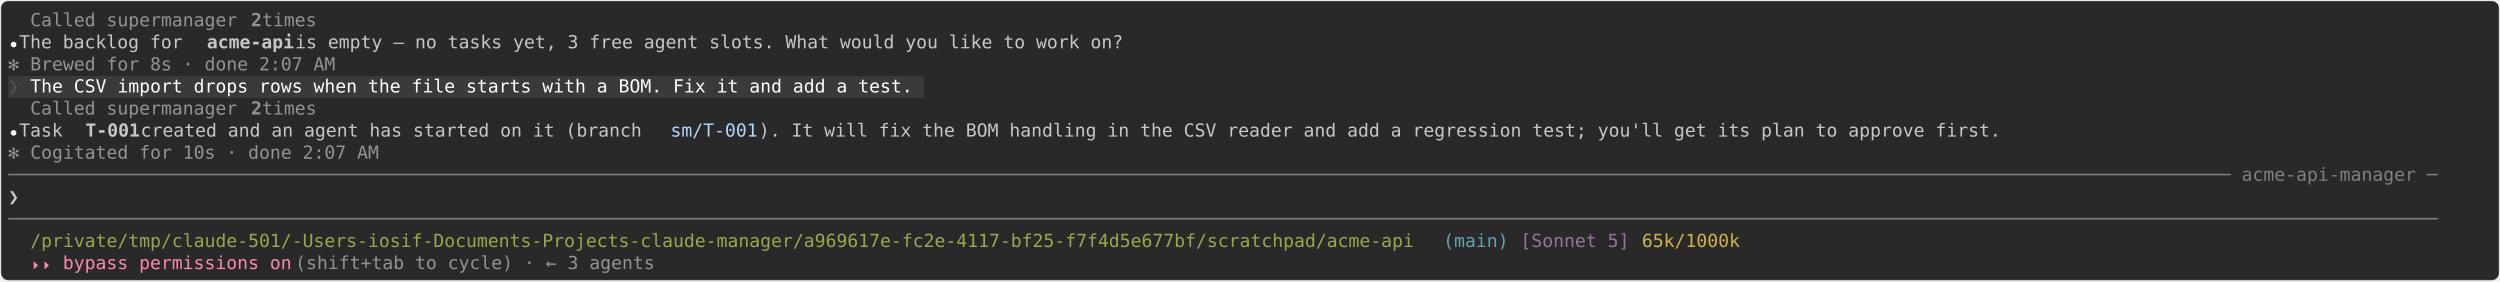
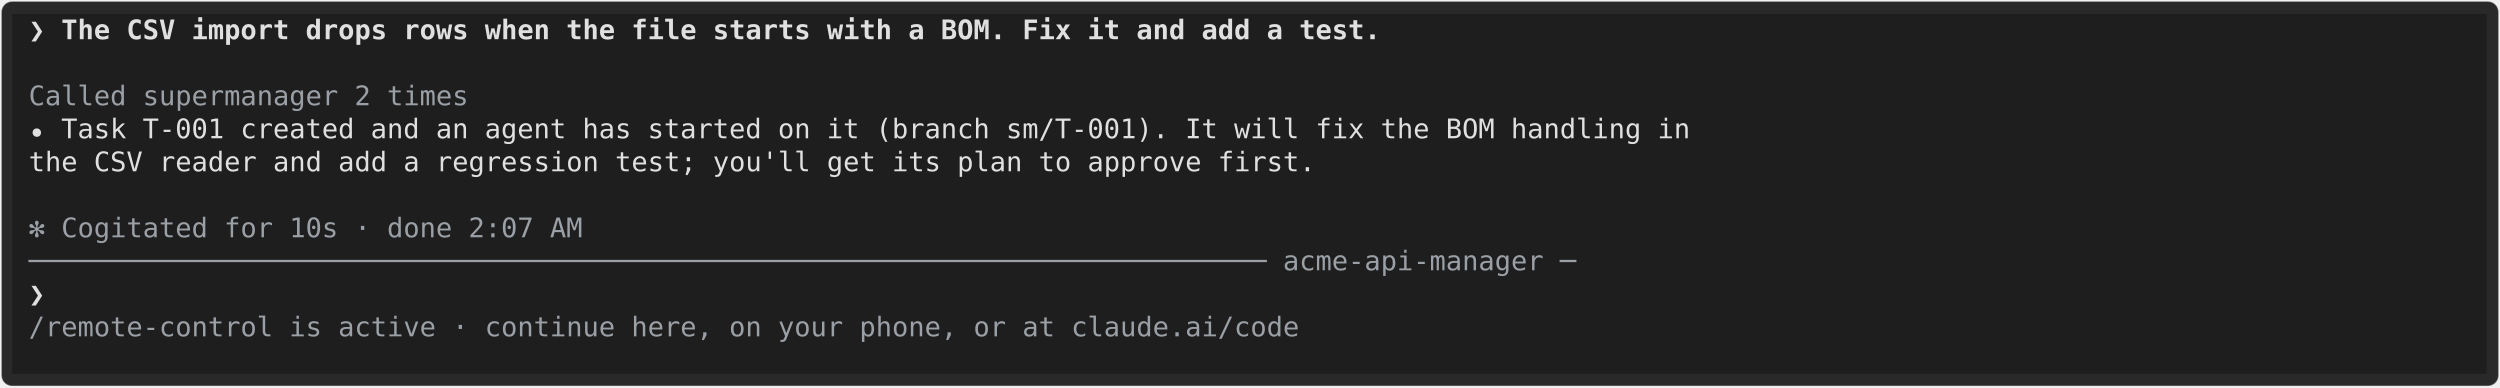
- <svg xmlns="http://www.w3.org/2000/svg" class="rich-terminal" viewBox="0 0 2763 310.8">
+ <svg xmlns="http://www.w3.org/2000/svg" class="rich-terminal" viewBox="0 0 1848 286.4">
  <style>

    @font-face {
        font-family: "Fira Code";
        src: local("FiraCode-Regular"),
                url("https://cdnjs.cloudflare.com/ajax/libs/firacode/6.2.0/woff2/FiraCode-Regular.woff2") format("woff2"),
                url("https://cdnjs.cloudflare.com/ajax/libs/firacode/6.2.0/woff/FiraCode-Regular.woff") format("woff");
        font-style: normal;
        font-weight: 400;
    }
    @font-face {
        font-family: "Fira Code";
        src: local("FiraCode-Bold"),
                url("https://cdnjs.cloudflare.com/ajax/libs/firacode/6.2.0/woff2/FiraCode-Bold.woff2") format("woff2"),
                url("https://cdnjs.cloudflare.com/ajax/libs/firacode/6.2.0/woff/FiraCode-Bold.woff") format("woff");
        font-style: bold;
        font-weight: 700;
    }

-     .terminal-3780860993-matrix {
+     .terminal-4228704661-matrix {
        font-family: Fira Code, monospace;
        font-size: 20px;
        line-height: 24.4px;
        font-variant-east-asian: full-width;
    }

-     .terminal-3780860993-title {
+     .terminal-4228704661-title {
        font-size: 18px;
        font-weight: bold;
        font-family: arial;
    }

-     .terminal-3780860993-r1 { fill: #c5c8c6 }
- .terminal-3780860993-r2 { fill: #949494 }
- .terminal-3780860993-r3 { fill: #949494;font-weight: bold }
- .terminal-3780860993-r4 { fill: #ffffff }
- .terminal-3780860993-r5 { fill: #c5c8c6;font-weight: bold }
- .terminal-3780860993-r6 { fill: #4e4e4e }
- .terminal-3780860993-r7 { fill: #afd7ff }
- .terminal-3780860993-r8 { fill: #808080 }
- .terminal-3780860993-r9 { fill: #98a84b }
- .terminal-3780860993-r10 { fill: #68a0b3 }
- .terminal-3780860993-r11 { fill: #98729f }
- .terminal-3780860993-r12 { fill: #d0b344 }
- .terminal-3780860993-r13 { fill: #ff87af }
+     .terminal-4228704661-r1 { fill: #c5c8c6 }
+ .terminal-4228704661-r2 { fill: #e0e0e0;font-weight: bold }
+ .terminal-4228704661-r3 { fill: #e0e0e0 }
+ .terminal-4228704661-r4 { fill: #9aa0a6 }
    </style>
  <defs>
-     <clipPath id="terminal-3780860993-clip-terminal">
-       <rect x="0" y="0" width="2744.0" height="291.8" />
+     <clipPath id="terminal-4228704661-clip-terminal">
+       <rect x="0" y="0" width="1829.0" height="267.4" />
    </clipPath>
-     <clipPath id="terminal-3780860993-line-0">
-       <rect x="0" y="1.5" width="2745" height="24.65" />
+     <clipPath id="terminal-4228704661-line-0">
+       <rect x="0" y="1.5" width="1830" height="24.65" />
    </clipPath>
-     <clipPath id="terminal-3780860993-line-1">
-       <rect x="0" y="25.9" width="2745" height="24.65" />
+     <clipPath id="terminal-4228704661-line-1">
+       <rect x="0" y="25.9" width="1830" height="24.65" />
    </clipPath>
-     <clipPath id="terminal-3780860993-line-2">
-       <rect x="0" y="50.3" width="2745" height="24.65" />
+     <clipPath id="terminal-4228704661-line-2">
+       <rect x="0" y="50.3" width="1830" height="24.65" />
    </clipPath>
-     <clipPath id="terminal-3780860993-line-3">
-       <rect x="0" y="74.7" width="2745" height="24.65" />
+     <clipPath id="terminal-4228704661-line-3">
+       <rect x="0" y="74.7" width="1830" height="24.65" />
    </clipPath>
-     <clipPath id="terminal-3780860993-line-4">
-       <rect x="0" y="99.1" width="2745" height="24.65" />
+     <clipPath id="terminal-4228704661-line-4">
+       <rect x="0" y="99.1" width="1830" height="24.65" />
    </clipPath>
-     <clipPath id="terminal-3780860993-line-5">
-       <rect x="0" y="123.5" width="2745" height="24.65" />
+     <clipPath id="terminal-4228704661-line-5">
+       <rect x="0" y="123.5" width="1830" height="24.65" />
    </clipPath>
-     <clipPath id="terminal-3780860993-line-6">
-       <rect x="0" y="147.9" width="2745" height="24.65" />
+     <clipPath id="terminal-4228704661-line-6">
+       <rect x="0" y="147.9" width="1830" height="24.65" />
    </clipPath>
-     <clipPath id="terminal-3780860993-line-7">
-       <rect x="0" y="172.3" width="2745" height="24.65" />
+     <clipPath id="terminal-4228704661-line-7">
+       <rect x="0" y="172.3" width="1830" height="24.65" />
    </clipPath>
-     <clipPath id="terminal-3780860993-line-8">
-       <rect x="0" y="196.7" width="2745" height="24.65" />
+     <clipPath id="terminal-4228704661-line-8">
+       <rect x="0" y="196.7" width="1830" height="24.65" />
    </clipPath>
-     <clipPath id="terminal-3780860993-line-9">
-       <rect x="0" y="221.1" width="2745" height="24.65" />
-     </clipPath>
-     <clipPath id="terminal-3780860993-line-10">
-       <rect x="0" y="245.5" width="2745" height="24.65" />
+     <clipPath id="terminal-4228704661-line-9">
+       <rect x="0" y="221.1" width="1830" height="24.65" />
    </clipPath>
  </defs>
-   <rect fill="#292929" stroke="rgba(255,255,255,0.35)" stroke-width="1" x="1" y="1" width="2761" height="308.8" rx="8" />
-   <g transform="translate(9, 9)" clip-path="url(#terminal-3780860993-clip-terminal)">
-     <rect fill="#3a3a3a" x="0" y="74.7" width="24.4" height="24.65" shape-rendering="crispEdges" />
-     <rect fill="#3a3a3a" x="24.4" y="74.7" width="988.2" height="24.65" shape-rendering="crispEdges" />
-     <g class="terminal-3780860993-matrix">
-       <text class="terminal-3780860993-r2" x="24.4" y="20" textLength="244" clip-path="url(#terminal-3780860993-line-0)">Called supermanager </text>
-       <text class="terminal-3780860993-r3" x="268.4" y="20" textLength="12.2" clip-path="url(#terminal-3780860993-line-0)">2</text>
-       <text class="terminal-3780860993-r2" x="280.6" y="20" textLength="85.4" clip-path="url(#terminal-3780860993-line-0)"> times </text>
-       <text class="terminal-3780860993-r1" x="2745" y="20" textLength="12.2" clip-path="url(#terminal-3780860993-line-0)">
+   <rect fill="#292929" stroke="rgba(255,255,255,0.35)" stroke-width="1" x="1" y="1" width="1846" height="284.4" rx="8" />
+   <g transform="translate(9, 9)" clip-path="url(#terminal-4228704661-clip-terminal)">
+     <rect fill="#1e1e1e" x="0" y="1.5" width="12.2" height="24.65" shape-rendering="crispEdges" />
+     <rect fill="#1e1e1e" x="12.2" y="1.5" width="1012.6" height="24.65" shape-rendering="crispEdges" />
+     <rect fill="#1e1e1e" x="1024.8" y="1.5" width="793" height="24.65" shape-rendering="crispEdges" />
+     <rect fill="#1e1e1e" x="1817.8" y="1.5" width="12.2" height="24.65" shape-rendering="crispEdges" />
+     <rect fill="#1e1e1e" x="0" y="25.9" width="12.2" height="24.65" shape-rendering="crispEdges" />
+     <rect fill="#1e1e1e" x="12.2" y="25.9" width="0" height="24.65" shape-rendering="crispEdges" />
+     <rect fill="#1e1e1e" x="12.2" y="25.9" width="1805.6" height="24.65" shape-rendering="crispEdges" />
+     <rect fill="#1e1e1e" x="1817.8" y="25.9" width="12.2" height="24.65" shape-rendering="crispEdges" />
+     <rect fill="#1e1e1e" x="0" y="50.3" width="12.2" height="24.65" shape-rendering="crispEdges" />
+     <rect fill="#1e1e1e" x="12.2" y="50.3" width="353.8" height="24.65" shape-rendering="crispEdges" />
+     <rect fill="#1e1e1e" x="366" y="50.3" width="1451.8" height="24.65" shape-rendering="crispEdges" />
+     <rect fill="#1e1e1e" x="1817.8" y="50.3" width="12.2" height="24.65" shape-rendering="crispEdges" />
+     <rect fill="#1e1e1e" x="0" y="74.7" width="12.2" height="24.65" shape-rendering="crispEdges" />
+     <rect fill="#1e1e1e" x="12.2" y="74.7" width="1244.4" height="24.65" shape-rendering="crispEdges" />
+     <rect fill="#1e1e1e" x="1256.6" y="74.7" width="561.2" height="24.65" shape-rendering="crispEdges" />
+     <rect fill="#1e1e1e" x="1817.8" y="74.7" width="12.2" height="24.65" shape-rendering="crispEdges" />
+     <rect fill="#1e1e1e" x="0" y="99.1" width="12.2" height="24.65" shape-rendering="crispEdges" />
+     <rect fill="#1e1e1e" x="12.2" y="99.1" width="988.2" height="24.65" shape-rendering="crispEdges" />
+     <rect fill="#1e1e1e" x="1000.4" y="99.1" width="817.4" height="24.65" shape-rendering="crispEdges" />
+     <rect fill="#1e1e1e" x="1817.8" y="99.1" width="12.2" height="24.65" shape-rendering="crispEdges" />
+     <rect fill="#1e1e1e" x="0" y="123.5" width="12.2" height="24.65" shape-rendering="crispEdges" />
+     <rect fill="#1e1e1e" x="12.2" y="123.5" width="0" height="24.65" shape-rendering="crispEdges" />
+     <rect fill="#1e1e1e" x="12.2" y="123.5" width="1805.6" height="24.65" shape-rendering="crispEdges" />
+     <rect fill="#1e1e1e" x="1817.8" y="123.5" width="12.2" height="24.65" shape-rendering="crispEdges" />
+     <rect fill="#1e1e1e" x="0" y="147.9" width="12.2" height="24.65" shape-rendering="crispEdges" />
+     <rect fill="#1e1e1e" x="12.2" y="147.9" width="414.8" height="24.65" shape-rendering="crispEdges" />
+     <rect fill="#1e1e1e" x="427" y="147.9" width="1390.8" height="24.65" shape-rendering="crispEdges" />
+     <rect fill="#1e1e1e" x="1817.8" y="147.9" width="12.2" height="24.65" shape-rendering="crispEdges" />
+     <rect fill="#1e1e1e" x="0" y="172.3" width="12.2" height="24.65" shape-rendering="crispEdges" />
+     <rect fill="#1e1e1e" x="12.2" y="172.3" width="1159" height="24.65" shape-rendering="crispEdges" />
+     <rect fill="#1e1e1e" x="1171.2" y="172.3" width="646.6" height="24.65" shape-rendering="crispEdges" />
+     <rect fill="#1e1e1e" x="1817.8" y="172.3" width="12.2" height="24.65" shape-rendering="crispEdges" />
+     <rect fill="#1e1e1e" x="0" y="196.7" width="12.2" height="24.65" shape-rendering="crispEdges" />
+     <rect fill="#1e1e1e" x="12.2" y="196.7" width="24.4" height="24.65" shape-rendering="crispEdges" />
+     <rect fill="#1e1e1e" x="36.6" y="196.7" width="1781.2" height="24.65" shape-rendering="crispEdges" />
+     <rect fill="#1e1e1e" x="1817.8" y="196.7" width="12.2" height="24.65" shape-rendering="crispEdges" />
+     <rect fill="#1e1e1e" x="0" y="221.1" width="12.2" height="24.65" shape-rendering="crispEdges" />
+     <rect fill="#1e1e1e" x="12.2" y="221.1" width="976" height="24.65" shape-rendering="crispEdges" />
+     <rect fill="#1e1e1e" x="988.2" y="221.1" width="829.6" height="24.65" shape-rendering="crispEdges" />
+     <rect fill="#1e1e1e" x="1817.8" y="221.1" width="12.2" height="24.65" shape-rendering="crispEdges" />
+     <rect fill="#1e1e1e" x="0" y="245.5" width="12.2" height="24.65" shape-rendering="crispEdges" />
+     <rect fill="#1e1e1e" x="12.2" y="245.5" width="0" height="24.65" shape-rendering="crispEdges" />
+     <rect fill="#1e1e1e" x="12.2" y="245.5" width="1805.6" height="24.65" shape-rendering="crispEdges" />
+     <rect fill="#1e1e1e" x="1817.8" y="245.5" width="12.2" height="24.65" shape-rendering="crispEdges" />
+     <g class="terminal-4228704661-matrix">
+       <text class="terminal-4228704661-r2" x="12.2" y="20" textLength="1012.6" clip-path="url(#terminal-4228704661-line-0)">❯ The CSV import drops rows when the file starts with a BOM. Fix it and add a test.</text>
+       <text class="terminal-4228704661-r1" x="1830" y="20" textLength="12.2" clip-path="url(#terminal-4228704661-line-0)">
</text>
-       <text class="terminal-3780860993-r4" x="0" y="44.4" textLength="12.2" clip-path="url(#terminal-3780860993-line-1)">⏺</text>
-       <text class="terminal-3780860993-r1" x="12.2" y="44.4" textLength="207.4" clip-path="url(#terminal-3780860993-line-1)"> The backlog for </text>
-       <text class="terminal-3780860993-r5" x="219.6" y="44.4" textLength="97.6" clip-path="url(#terminal-3780860993-line-1)">acme-api</text>
-       <text class="terminal-3780860993-r1" x="317.2" y="44.4" textLength="939.4" clip-path="url(#terminal-3780860993-line-1)"> is empty — no tasks yet, 3 free agent slots. What would you like to work on?</text>
-       <text class="terminal-3780860993-r1" x="2745" y="44.4" textLength="12.2" clip-path="url(#terminal-3780860993-line-1)">
+       <text class="terminal-4228704661-r1" x="1830" y="44.4" textLength="12.2" clip-path="url(#terminal-4228704661-line-1)">
</text>
-       <text class="terminal-3780860993-r2" x="0" y="68.8" textLength="12.2" clip-path="url(#terminal-3780860993-line-2)">✻</text>
-       <text class="terminal-3780860993-r2" x="24.4" y="68.8" textLength="341.6" clip-path="url(#terminal-3780860993-line-2)">Brewed for 8s · done 2:07 AM</text>
-       <text class="terminal-3780860993-r1" x="2745" y="68.8" textLength="12.2" clip-path="url(#terminal-3780860993-line-2)">
+       <text class="terminal-4228704661-r4" x="12.2" y="68.8" textLength="353.8" clip-path="url(#terminal-4228704661-line-2)">  Called supermanager 2 times</text>
+       <text class="terminal-4228704661-r1" x="1830" y="68.8" textLength="12.2" clip-path="url(#terminal-4228704661-line-2)">
</text>
-       <text class="terminal-3780860993-r6" x="0" y="93.2" textLength="24.4" clip-path="url(#terminal-3780860993-line-3)">❯ </text>
-       <text class="terminal-3780860993-r4" x="24.4" y="93.2" textLength="988.2" clip-path="url(#terminal-3780860993-line-3)">The CSV import drops rows when the file starts with a BOM. Fix it and add a test.</text>
-       <text class="terminal-3780860993-r1" x="2745" y="93.2" textLength="12.2" clip-path="url(#terminal-3780860993-line-3)">
+       <text class="terminal-4228704661-r3" x="12.2" y="93.2" textLength="1244.4" clip-path="url(#terminal-4228704661-line-3)">⏺ Task T-001 created and an agent has started on it (branch sm/T-001). It will fix the BOM handling in</text>
+       <text class="terminal-4228704661-r1" x="1830" y="93.2" textLength="12.2" clip-path="url(#terminal-4228704661-line-3)">
</text>
-       <text class="terminal-3780860993-r2" x="24.4" y="117.6" textLength="244" clip-path="url(#terminal-3780860993-line-4)">Called supermanager </text>
-       <text class="terminal-3780860993-r3" x="268.4" y="117.6" textLength="12.2" clip-path="url(#terminal-3780860993-line-4)">2</text>
-       <text class="terminal-3780860993-r2" x="280.6" y="117.6" textLength="85.4" clip-path="url(#terminal-3780860993-line-4)"> times </text>
-       <text class="terminal-3780860993-r1" x="2745" y="117.6" textLength="12.2" clip-path="url(#terminal-3780860993-line-4)">
+       <text class="terminal-4228704661-r3" x="12.2" y="117.6" textLength="988.2" clip-path="url(#terminal-4228704661-line-4)">  the CSV reader and add a regression test; you'll get its plan to approve first.</text>
+       <text class="terminal-4228704661-r1" x="1830" y="117.6" textLength="12.2" clip-path="url(#terminal-4228704661-line-4)">
</text>
-       <text class="terminal-3780860993-r4" x="0" y="142" textLength="12.2" clip-path="url(#terminal-3780860993-line-5)">⏺</text>
-       <text class="terminal-3780860993-r1" x="12.2" y="142" textLength="73.2" clip-path="url(#terminal-3780860993-line-5)"> Task </text>
-       <text class="terminal-3780860993-r5" x="85.4" y="142" textLength="61" clip-path="url(#terminal-3780860993-line-5)">T-001</text>
-       <text class="terminal-3780860993-r1" x="146.4" y="142" textLength="585.6" clip-path="url(#terminal-3780860993-line-5)"> created and an agent has started on it (branch </text>
-       <text class="terminal-3780860993-r7" x="732" y="142" textLength="97.6" clip-path="url(#terminal-3780860993-line-5)">sm/T-001</text>
-       <text class="terminal-3780860993-r1" x="829.6" y="142" textLength="1390.8" clip-path="url(#terminal-3780860993-line-5)">). It will fix the BOM handling in the CSV reader and add a regression test; you'll get its plan to approve first.</text>
-       <text class="terminal-3780860993-r1" x="2745" y="142" textLength="12.2" clip-path="url(#terminal-3780860993-line-5)">
+       <text class="terminal-4228704661-r1" x="1830" y="142" textLength="12.2" clip-path="url(#terminal-4228704661-line-5)">
</text>
-       <text class="terminal-3780860993-r2" x="0" y="166.4" textLength="12.2" clip-path="url(#terminal-3780860993-line-6)">✻</text>
-       <text class="terminal-3780860993-r2" x="24.4" y="166.4" textLength="390.4" clip-path="url(#terminal-3780860993-line-6)">Cogitated for 10s · done 2:07 AM</text>
-       <text class="terminal-3780860993-r1" x="2745" y="166.4" textLength="12.2" clip-path="url(#terminal-3780860993-line-6)">
+       <text class="terminal-4228704661-r4" x="12.2" y="166.4" textLength="414.8" clip-path="url(#terminal-4228704661-line-6)">✻ Cogitated for 10s · done 2:07 AM</text>
+       <text class="terminal-4228704661-r1" x="1830" y="166.4" textLength="12.2" clip-path="url(#terminal-4228704661-line-6)">
</text>
-       <text class="terminal-3780860993-r8" x="0" y="190.8" textLength="2720.6" clip-path="url(#terminal-3780860993-line-7)">──────────────────────────────────────────────────────────────────────────────────────────────────────────────────────────────────────────────────────────────────────────────────────────────────────────── acme-api-manager ─</text>
-       <text class="terminal-3780860993-r1" x="2745" y="190.8" textLength="12.2" clip-path="url(#terminal-3780860993-line-7)">
+       <text class="terminal-4228704661-r4" x="12.2" y="190.8" textLength="1159" clip-path="url(#terminal-4228704661-line-7)">──────────────────────────────────────────────────────────────────────────── acme-api-manager ─</text>
+       <text class="terminal-4228704661-r1" x="1830" y="190.8" textLength="12.2" clip-path="url(#terminal-4228704661-line-7)">
</text>
-       <text class="terminal-3780860993-r1" x="0" y="215.2" textLength="24.4" clip-path="url(#terminal-3780860993-line-8)">❯ </text>
-       <text class="terminal-3780860993-r1" x="2745" y="215.2" textLength="12.2" clip-path="url(#terminal-3780860993-line-8)">
+       <text class="terminal-4228704661-r3" x="12.2" y="215.2" textLength="24.4" clip-path="url(#terminal-4228704661-line-8)">❯ </text>
+       <text class="terminal-4228704661-r1" x="1830" y="215.2" textLength="12.2" clip-path="url(#terminal-4228704661-line-8)">
</text>
-       <text class="terminal-3780860993-r8" x="0" y="239.6" textLength="2720.6" clip-path="url(#terminal-3780860993-line-9)">───────────────────────────────────────────────────────────────────────────────────────────────────────────────────────────────────────────────────────────────────────────────────────────────────────────────────────────────</text>
-       <text class="terminal-3780860993-r1" x="2745" y="239.6" textLength="12.2" clip-path="url(#terminal-3780860993-line-9)">
- </text>
-       <text class="terminal-3780860993-r9" x="24.4" y="264" textLength="1549.4" clip-path="url(#terminal-3780860993-line-10)">/private/tmp/claude-501/-Users-iosif-Documents-Projects-claude-manager/a969617e-fc2e-4117-bf25-f7f4d5e677bf/scratchpad/acme-api</text>
-       <text class="terminal-3780860993-r10" x="1586" y="264" textLength="73.2" clip-path="url(#terminal-3780860993-line-10)">(main)</text>
-       <text class="terminal-3780860993-r11" x="1671.4" y="264" textLength="122" clip-path="url(#terminal-3780860993-line-10)">[Sonnet 5]</text>
-       <text class="terminal-3780860993-r12" x="1805.6" y="264" textLength="109.8" clip-path="url(#terminal-3780860993-line-10)">65k/1000k</text>
-       <text class="terminal-3780860993-r1" x="2745" y="264" textLength="12.2" clip-path="url(#terminal-3780860993-line-10)">
- </text>
-       <text class="terminal-3780860993-r13" x="24.4" y="288.4" textLength="292.8" clip-path="url(#terminal-3780860993-line-11)">⏵⏵ bypass permissions on</text>
-       <text class="terminal-3780860993-r2" x="317.2" y="288.4" textLength="414.8" clip-path="url(#terminal-3780860993-line-11)"> (shift+tab to cycle) · ← 3 agents</text>
-       <text class="terminal-3780860993-r1" x="2745" y="288.4" textLength="12.2" clip-path="url(#terminal-3780860993-line-11)">
+       <text class="terminal-4228704661-r4" x="12.2" y="239.6" textLength="976" clip-path="url(#terminal-4228704661-line-9)">  /remote-control is active · continue here, on your phone, or at claude.ai/code</text>
+       <text class="terminal-4228704661-r1" x="1830" y="239.6" textLength="12.2" clip-path="url(#terminal-4228704661-line-9)">
</text>
    </g>
  </g>
</svg>
